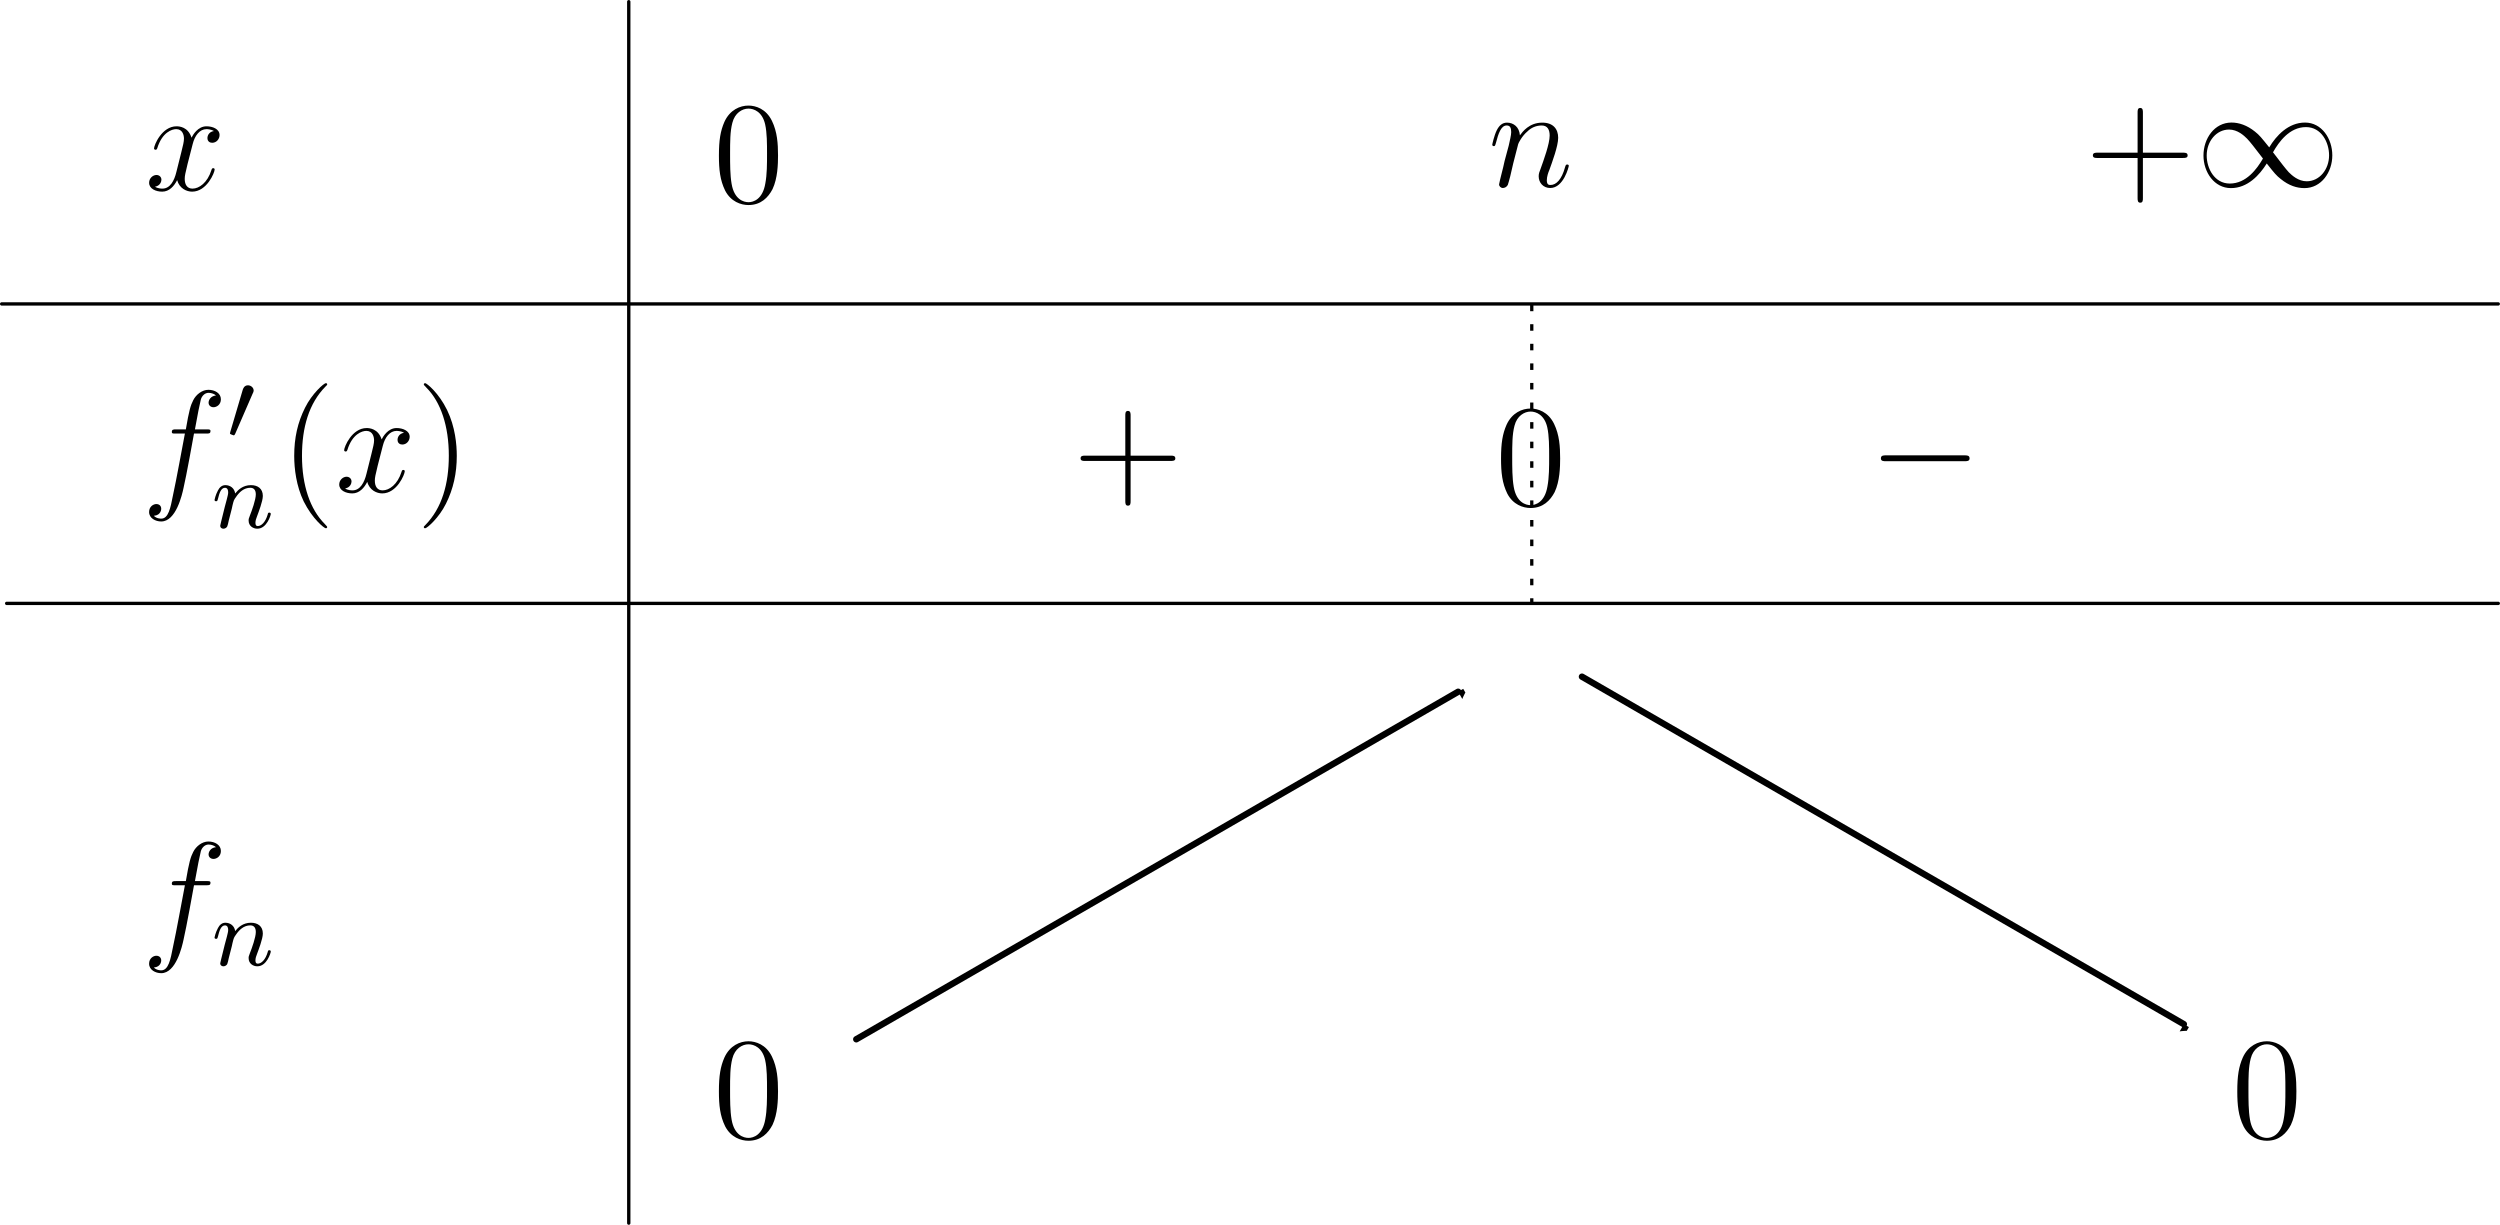
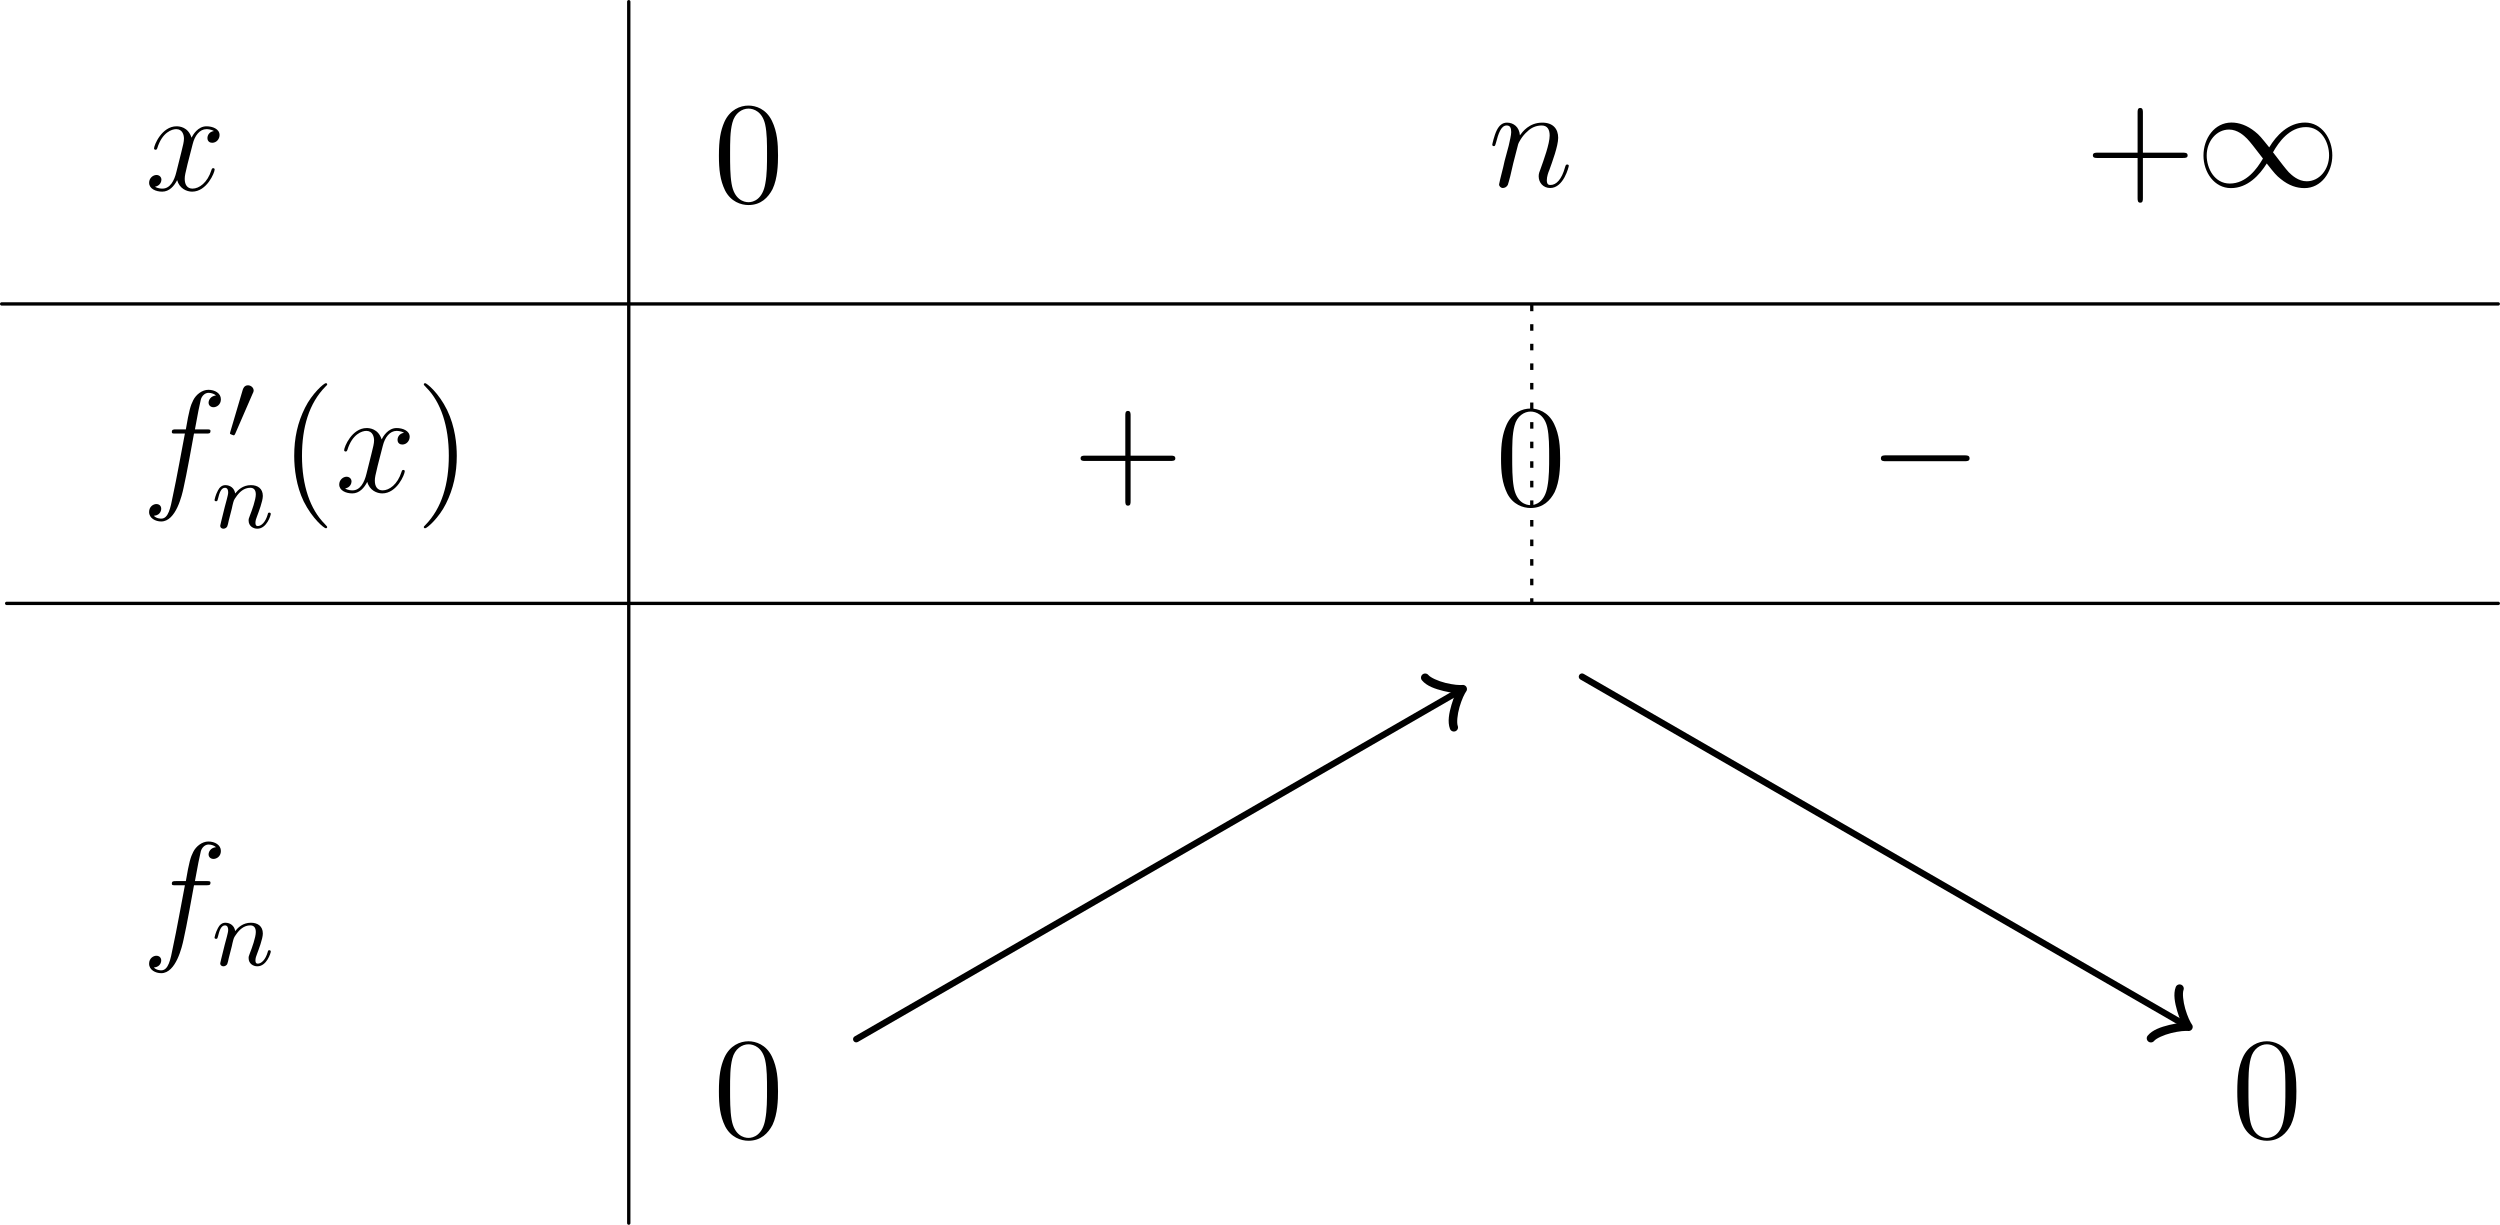
<svg xmlns="http://www.w3.org/2000/svg" xmlns:xlink="http://www.w3.org/1999/xlink" id="svg8" width="107.66mm" height="52.745mm" version="1.1" viewBox="0 0 107.66 52.745" xml:space="preserve">
  <defs id="defs2">
    <g id="g1-6" />
    <g id="g3" />
    <g id="g3-6" />
    <g id="g3-4" />
    <g id="g1" />
    <g id="g1-7" />
    <g id="g1-2" />
    <g id="g1-36" />
    <g id="g1-4" />
    <g id="g1-5" />
    <g id="g1-0" />
    <g id="g2" />
    <g id="g5" />
    <g id="g5-8" />
    <g id="g1-64" />
-     <marker id="marker-arrow-0.5308" markerHeight="1.69" markerWidth="0.911" orient="auto-start-reverse">
-       <g id="g1-67" transform="scale(2.1535)">
-         <path id="path1-53" d="M -1.554,2.072 C -1.425,1.295 0,0.13 0.389,0 0,-0.13 -1.425,-1.295 -1.554,-2.072" fill="none" stroke="#000" stroke-linecap="round" stroke-linejoin="round" stroke-miterlimit="10" stroke-width=".6" />
-       </g>
-     </marker>
    <g id="g7" />
    <g id="g1-618" />
    <g id="g2-7" />
    <g id="g1-675">
      <g id="glyph-0-0-35">
        <path id="path1-62" d="m5.672-4.875c-0.391 0.062-0.531 0.359-0.531 0.578 0 0.297 0.219 0.391 0.391 0.391 0.359 0 0.609-0.312 0.609-0.641 0-0.5-0.578-0.719-1.078-0.719-0.719 0-1.125 0.719-1.234 0.938-0.281-0.891-1.016-0.938-1.234-0.938-1.219 0-1.859 1.562-1.859 1.828 0 0.047 0.047 0.109 0.125 0.109 0.094 0 0.125-0.078 0.141-0.125 0.406-1.328 1.219-1.578 1.562-1.578 0.531 0 0.641 0.5 0.641 0.781 0 0.266-0.078 0.547-0.219 1.125l-0.406 1.625c-0.172 0.719-0.516 1.375-1.156 1.375-0.062 0-0.359 0-0.609-0.156 0.438-0.078 0.531-0.438 0.531-0.578 0-0.234-0.188-0.391-0.406-0.391-0.297 0-0.609 0.266-0.609 0.641 0 0.5 0.562 0.734 1.078 0.734 0.578 0 0.984-0.453 1.234-0.953 0.188 0.703 0.797 0.953 1.234 0.953 1.219 0 1.859-1.578 1.859-1.828 0-0.062-0.047-0.109-0.109-0.109-0.109 0-0.125 0.062-0.156 0.156-0.328 1.047-1.016 1.531-1.562 1.531-0.422 0-0.641-0.312-0.641-0.797 0-0.266 0.047-0.453 0.234-1.234l0.422-1.641c0.172-0.703 0.578-1.234 1.141-1.234 0.016 0 0.359 0 0.609 0.156z" />
      </g>
    </g>
    <g id="g6">
      <g id="glyph-0-0-12">
        <path id="path1-7" d="m5.328-4.812c0.234 0 0.344 0 0.344-0.219 0-0.125-0.109-0.125-0.312-0.125h-0.969c0.219-1.234 0.391-2.078 0.484-2.453 0.078-0.297 0.328-0.562 0.641-0.562 0.25 0 0.5 0.109 0.609 0.219-0.453 0.047-0.609 0.391-0.609 0.594 0 0.234 0.188 0.375 0.406 0.375 0.25 0 0.609-0.203 0.609-0.656 0-0.5-0.5-0.781-1.031-0.781-0.516 0-1.016 0.391-1.25 0.859-0.219 0.422-0.344 0.844-0.609 2.406h-0.812c-0.219 0-0.344 0-0.344 0.219 0 0.125 0.078 0.125 0.312 0.125h0.766c-0.219 1.125-0.703 3.828-0.984 5.094-0.203 1.047-0.375 1.922-0.969 1.922-0.047 0-0.391 0-0.609-0.234 0.609-0.047 0.609-0.562 0.609-0.578 0-0.25-0.172-0.391-0.406-0.391s-0.594 0.203-0.594 0.656c0 0.516 0.531 0.781 1 0.781 1.219 0 1.719-2.188 1.844-2.781 0.219-0.922 0.797-4.109 0.859-4.469z" />
      </g>
      <g id="glyph-0-1-0">
        <path id="path2-9" d="m5.672-4.875c-0.391 0.062-0.531 0.359-0.531 0.578 0 0.297 0.219 0.391 0.391 0.391 0.359 0 0.609-0.312 0.609-0.641 0-0.5-0.578-0.719-1.078-0.719-0.719 0-1.125 0.719-1.234 0.938-0.281-0.891-1.016-0.938-1.234-0.938-1.219 0-1.859 1.562-1.859 1.828 0 0.047 0.047 0.109 0.125 0.109 0.094 0 0.125-0.078 0.141-0.125 0.406-1.328 1.219-1.578 1.562-1.578 0.531 0 0.641 0.5 0.641 0.781 0 0.266-0.078 0.547-0.219 1.125l-0.406 1.625c-0.172 0.719-0.516 1.375-1.156 1.375-0.062 0-0.359 0-0.609-0.156 0.438-0.078 0.531-0.438 0.531-0.578 0-0.234-0.188-0.391-0.406-0.391-0.297 0-0.609 0.266-0.609 0.641 0 0.5 0.562 0.734 1.078 0.734 0.578 0 0.984-0.453 1.234-0.953 0.188 0.703 0.797 0.953 1.234 0.953 1.219 0 1.859-1.578 1.859-1.828 0-0.062-0.047-0.109-0.109-0.109-0.109 0-0.125 0.062-0.156 0.156-0.328 1.047-1.016 1.531-1.562 1.531-0.422 0-0.641-0.312-0.641-0.797 0-0.266 0.047-0.453 0.234-1.234l0.422-1.641c0.172-0.703 0.578-1.234 1.141-1.234 0.016 0 0.359 0 0.609 0.156z" />
      </g>
      <g id="glyph-1-0-3">
        <path id="path3-60" d="m2.109-3.781c0.047-0.094 0.078-0.156 0.078-0.234 0-0.266-0.25-0.438-0.469-0.438-0.312 0-0.406 0.281-0.438 0.391l-1.016 3.438c-0.031 0.094-0.031 0.109-0.031 0.125 0 0.062 0.047 0.078 0.125 0.109 0.156 0.062 0.172 0.062 0.188 0.062s0.062 0 0.125-0.141z" />
      </g>
      <g id="glyph-2-0-62">
        <path id="path4-6" d="m1.594-1.312c0.031-0.109 0.109-0.422 0.125-0.531 0.109-0.438 0.109-0.438 0.297-0.703 0.266-0.391 0.641-0.75 1.172-0.75 0.281 0 0.453 0.172 0.453 0.547 0 0.438-0.328 1.344-0.484 1.734-0.109 0.266-0.109 0.312-0.109 0.422 0 0.453 0.375 0.672 0.719 0.672 0.781 0 1.109-1.109 1.109-1.219 0-0.078-0.062-0.109-0.125-0.109-0.094 0-0.109 0.062-0.125 0.141-0.188 0.656-0.531 0.969-0.828 0.969-0.125 0-0.188-0.078-0.188-0.266s0.062-0.359 0.141-0.562c0.109-0.297 0.469-1.219 0.469-1.656 0-0.609-0.422-0.891-0.984-0.891-0.656 0-1.062 0.391-1.297 0.688-0.062-0.438-0.406-0.688-0.812-0.688-0.281 0-0.484 0.188-0.609 0.438-0.203 0.375-0.281 0.766-0.281 0.781 0 0.078 0.062 0.109 0.125 0.109 0.109 0 0.109-0.031 0.172-0.25 0.094-0.391 0.234-0.859 0.562-0.859 0.219 0 0.266 0.203 0.266 0.375 0 0.156-0.047 0.297-0.109 0.562-0.016 0.062-0.141 0.531-0.172 0.641l-0.297 1.203c-0.031 0.125-0.078 0.312-0.078 0.344 0 0.188 0.156 0.25 0.266 0.25 0.141 0 0.266-0.094 0.312-0.188 0.031-0.047 0.094-0.328 0.125-0.484z" />
      </g>
      <g id="glyph-3-0">
        <path id="path5-1" d="m3.891 2.906c0-0.031 0-0.062-0.203-0.266-1.203-1.203-1.875-3.172-1.875-5.609 0-2.328 0.562-4.328 1.953-5.734 0.125-0.109 0.125-0.125 0.125-0.172 0-0.062-0.062-0.094-0.109-0.094-0.156 0-1.141 0.859-1.719 2.031-0.609 1.219-0.891 2.484-0.891 3.969 0 1.062 0.172 2.484 0.781 3.75 0.719 1.438 1.688 2.219 1.828 2.219 0.047 0 0.109-0.031 0.109-0.094z" />
      </g>
      <g id="glyph-3-1">
        <path id="path6-8" d="m3.375-2.969c0-0.922-0.125-2.391-0.797-3.781-0.703-1.438-1.688-2.219-1.812-2.219-0.047 0-0.109 0.031-0.109 0.094 0 0.047 0 0.062 0.203 0.266 1.203 1.203 1.859 3.188 1.859 5.625 0 2.312-0.562 4.312-1.938 5.719-0.125 0.109-0.125 0.141-0.125 0.172 0 0.062 0.062 0.094 0.109 0.094 0.156 0 1.141-0.859 1.719-2.031 0.609-1.219 0.891-2.516 0.891-3.938z" />
      </g>
    </g>
    <g id="g2-2">
      <g id="glyph-0-0-02">
        <path id="path1-375" d="m5.328-4.812c0.234 0 0.344 0 0.344-0.219 0-0.125-0.109-0.125-0.312-0.125h-0.969c0.219-1.234 0.391-2.078 0.484-2.453 0.078-0.297 0.328-0.562 0.641-0.562 0.25 0 0.5 0.109 0.609 0.219-0.453 0.047-0.609 0.391-0.609 0.594 0 0.234 0.188 0.375 0.406 0.375 0.25 0 0.609-0.203 0.609-0.656 0-0.5-0.5-0.781-1.031-0.781-0.516 0-1.016 0.391-1.25 0.859-0.219 0.422-0.344 0.844-0.609 2.406h-0.812c-0.219 0-0.344 0-0.344 0.219 0 0.125 0.078 0.125 0.312 0.125h0.766c-0.219 1.125-0.703 3.828-0.984 5.094-0.203 1.047-0.375 1.922-0.969 1.922-0.047 0-0.391 0-0.609-0.234 0.609-0.047 0.609-0.562 0.609-0.578 0-0.25-0.172-0.391-0.406-0.391s-0.594 0.203-0.594 0.656c0 0.516 0.531 0.781 1 0.781 1.219 0 1.719-2.188 1.844-2.781 0.219-0.922 0.797-4.109 0.859-4.469z" />
      </g>
      <g id="glyph-1-0-9">
        <path id="path2-22" d="m1.594-1.312c0.031-0.109 0.109-0.422 0.125-0.531 0.109-0.438 0.109-0.438 0.297-0.703 0.266-0.391 0.641-0.75 1.172-0.75 0.281 0 0.453 0.172 0.453 0.547 0 0.438-0.328 1.344-0.484 1.734-0.109 0.266-0.109 0.312-0.109 0.422 0 0.453 0.375 0.672 0.719 0.672 0.781 0 1.109-1.109 1.109-1.219 0-0.078-0.062-0.109-0.125-0.109-0.094 0-0.109 0.062-0.125 0.141-0.188 0.656-0.531 0.969-0.828 0.969-0.125 0-0.188-0.078-0.188-0.266s0.062-0.359 0.141-0.562c0.109-0.297 0.469-1.219 0.469-1.656 0-0.609-0.422-0.891-0.984-0.891-0.656 0-1.062 0.391-1.297 0.688-0.062-0.438-0.406-0.688-0.812-0.688-0.281 0-0.484 0.188-0.609 0.438-0.203 0.375-0.281 0.766-0.281 0.781 0 0.078 0.062 0.109 0.125 0.109 0.109 0 0.109-0.031 0.172-0.25 0.094-0.391 0.234-0.859 0.562-0.859 0.219 0 0.266 0.203 0.266 0.375 0 0.156-0.047 0.297-0.109 0.562-0.016 0.062-0.141 0.531-0.172 0.641l-0.297 1.203c-0.031 0.125-0.078 0.312-0.078 0.344 0 0.188 0.156 0.25 0.266 0.25 0.141 0 0.266-0.094 0.312-0.188 0.031-0.047 0.094-0.328 0.125-0.484z" />
      </g>
    </g>
    <g id="g1-9">
      <g id="glyph-0-0-73">
        <path id="path1-61" d="m5.359-3.828c0-0.984-0.062-1.953-0.5-2.859-0.484-1-1.344-1.266-1.938-1.266-0.688 0-1.531 0.344-1.984 1.344-0.328 0.75-0.453 1.5-0.453 2.781 0 1.156 0.094 2.031 0.516 2.891 0.469 0.906 1.297 1.188 1.922 1.188 1.031 0 1.625-0.625 1.984-1.312 0.422-0.891 0.453-2.062 0.453-2.766zm-2.438 3.844c-0.391 0-1.172-0.219-1.391-1.516-0.125-0.719-0.125-1.625-0.125-2.469 0-0.984 0-1.859 0.188-2.562 0.203-0.812 0.812-1.172 1.328-1.172 0.453 0 1.141 0.266 1.375 1.297 0.156 0.688 0.156 1.625 0.156 2.438 0 0.797 0 1.703-0.141 2.438-0.219 1.312-0.984 1.547-1.391 1.547z" />
      </g>
    </g>
    <g id="g1-19">
      <g id="glyph-0-0-47">
        <path id="path1-845" d="m2.469-3.5c0.016-0.078 0.312-0.672 0.766-1.047 0.297-0.297 0.703-0.484 1.172-0.484 0.484 0 0.656 0.359 0.656 0.828 0 0.688-0.5 2.047-0.734 2.703-0.109 0.281-0.172 0.438-0.172 0.656 0 0.531 0.375 0.969 0.953 0.969 1.109 0 1.531-1.766 1.531-1.828s-0.047-0.109-0.125-0.109c-0.109 0-0.125 0.031-0.188 0.234-0.266 0.984-0.719 1.453-1.188 1.453-0.125 0-0.312 0-0.312-0.391 0-0.297 0.125-0.656 0.203-0.828 0.234-0.656 0.734-1.984 0.734-2.672 0-0.719-0.406-1.25-1.312-1.25-1.078 0-1.625 0.75-1.844 1.047-0.047-0.688-0.531-1.047-1.062-1.047-0.375 0-0.641 0.219-0.844 0.625-0.219 0.438-0.375 1.156-0.375 1.203s0.047 0.109 0.125 0.109c0.094 0 0.109-0.016 0.188-0.297 0.188-0.719 0.406-1.406 0.875-1.406 0.281 0 0.375 0.188 0.375 0.547 0 0.266-0.125 0.734-0.203 1.109l-0.344 1.281c-0.047 0.234-0.172 0.766-0.234 0.984-0.078 0.312-0.219 0.875-0.219 0.938 0 0.156 0.141 0.297 0.312 0.297 0.141 0 0.312-0.078 0.406-0.25 0.031-0.062 0.141-0.484 0.203-0.719l0.25-1.078z" />
      </g>
    </g>
    <g id="g2-0">
      <g id="glyph-0-0-63">
        <path id="path1-206" d="m4.766-2.766h3.297c0.172 0 0.391 0 0.391-0.203 0-0.234-0.203-0.234-0.391-0.234h-3.297v-3.297c0-0.172 0-0.391-0.219-0.391s-0.219 0.203-0.219 0.391v3.297h-3.297c-0.172 0-0.391 0-0.391 0.219s0.203 0.219 0.391 0.219h3.297v3.297c0 0.172 0 0.391 0.219 0.391s0.219-0.203 0.219-0.391z" />
      </g>
      <g id="glyph-1-0-1">
        <path id="path2-55" d="m6.078-3.234c-0.656-0.812-0.797-1-1.172-1.297-0.656-0.531-1.328-0.75-1.938-0.75-1.406 0-2.312 1.312-2.312 2.719 0 1.375 0.891 2.688 2.266 2.688s2.359-1.078 2.953-2.031c0.641 0.812 0.781 0.984 1.156 1.281 0.672 0.547 1.328 0.75 1.953 0.75 1.391 0 2.297-1.312 2.297-2.703 0-1.375-0.875-2.703-2.25-2.703s-2.375 1.078-2.953 2.047zm0.312 0.406c0.484-0.859 1.359-2.078 2.719-2.078 1.266 0 1.906 1.25 1.906 2.328 0 1.172-0.797 2.141-1.844 2.141-0.703 0-1.234-0.5-1.484-0.75-0.297-0.328-0.578-0.703-1.297-1.641zm-0.828 0.516c-0.5 0.859-1.375 2.062-2.734 2.062-1.266 0-1.906-1.25-1.906-2.312 0-1.172 0.797-2.141 1.844-2.141 0.703 0 1.234 0.5 1.484 0.75 0.297 0.312 0.578 0.688 1.312 1.641z" />
      </g>
    </g>
    <g id="g1-69">
      <g id="glyph-0-0-374">
        <path id="path1-52" d="m5.359-3.828c0-0.984-0.062-1.953-0.5-2.859-0.484-1-1.344-1.266-1.938-1.266-0.688 0-1.531 0.344-1.984 1.344-0.328 0.75-0.453 1.5-0.453 2.781 0 1.156 0.094 2.031 0.516 2.891 0.469 0.906 1.297 1.188 1.922 1.188 1.031 0 1.625-0.625 1.984-1.312 0.422-0.891 0.453-2.062 0.453-2.766zm-2.438 3.844c-0.391 0-1.172-0.219-1.391-1.516-0.125-0.719-0.125-1.625-0.125-2.469 0-0.984 0-1.859 0.188-2.562 0.203-0.812 0.812-1.172 1.328-1.172 0.453 0 1.141 0.266 1.375 1.297 0.156 0.688 0.156 1.625 0.156 2.438 0 0.797 0 1.703-0.141 2.438-0.219 1.312-0.984 1.547-1.391 1.547z" />
      </g>
    </g>
    <g id="g1-74">
      <g id="glyph-0-0-43">
        <path id="path1-07" d="m4.766-2.766h3.297c0.172 0 0.391 0 0.391-0.203 0-0.234-0.203-0.234-0.391-0.234h-3.297v-3.297c0-0.172 0-0.391-0.219-0.391s-0.219 0.203-0.219 0.391v3.297h-3.297c-0.172 0-0.391 0-0.391 0.219s0.203 0.219 0.391 0.219h3.297v3.297c0 0.172 0 0.391 0.219 0.391s0.219-0.203 0.219-0.391z" />
      </g>
    </g>
    <g id="g1-8">
      <g id="glyph-0-0-8">
        <path id="path1-43" d="m7.875-2.75c0.203 0 0.422 0 0.422-0.234 0-0.25-0.219-0.25-0.422-0.25h-6.469c-0.203 0-0.422 0-0.422 0.25 0 0.234 0.219 0.234 0.422 0.234z" />
      </g>
    </g>
    <g id="g1-20">
      <g id="glyph-0-0-689">
        <path id="path1-26" d="m5.359-3.828c0-0.984-0.062-1.953-0.5-2.859-0.484-1-1.344-1.266-1.938-1.266-0.688 0-1.531 0.344-1.984 1.344-0.328 0.75-0.453 1.5-0.453 2.781 0 1.156 0.094 2.031 0.516 2.891 0.469 0.906 1.297 1.188 1.922 1.188 1.031 0 1.625-0.625 1.984-1.312 0.422-0.891 0.453-2.062 0.453-2.766zm-2.438 3.844c-0.391 0-1.172-0.219-1.391-1.516-0.125-0.719-0.125-1.625-0.125-2.469 0-0.984 0-1.859 0.188-2.562 0.203-0.812 0.812-1.172 1.328-1.172 0.453 0 1.141 0.266 1.375 1.297 0.156 0.688 0.156 1.625 0.156 2.438 0 0.797 0 1.703-0.141 2.438-0.219 1.312-0.984 1.547-1.391 1.547z" />
      </g>
    </g>
  </defs>
  <g id="path5" transform="matrix(1.3475 0 0 1.3475 -7.6589 15.719)">
    <path id="path6" d="m5.737-1.952h79.787" fill="none" stroke="#000" stroke-linecap="round" stroke-linejoin="round" stroke-width=".107" style="paint-order:markers stroke fill" />
    <path id="path7" d="m25.778-11.611v39.035" fill="none" stroke="#000" stroke-linecap="round" stroke-linejoin="round" stroke-width=".107" style="paint-order:markers stroke fill" />
    <use id="use1" transform="matrix(.38751 0 0 .38751 5.6883 -12.216)" x="11.955" y="17.103" fill="#000000" xlink:href="#glyph-0-0-35" />
    <g id="g16" transform="matrix(1.9736 0 0 1.9736 -1.7107 -26.818)" fill="#000000">
      <use id="use6" transform="matrix(.19635 0 0 .19635 3.6938 11.535)" x="11.955" y="20.922" xlink:href="#glyph-0-0-12" />
      <use id="use7" transform="matrix(.19635 0 0 .19635 3.6938 11.535)" x="19.002" y="16.584" xlink:href="#glyph-1-0-3" />
      <use id="use8" transform="matrix(.19635 0 0 .19635 3.6938 11.535)" x="17.725" y="23.878" xlink:href="#glyph-2-0-62" />
      <use id="use9" transform="matrix(.19635 0 0 .19635 3.6938 11.535)" x="23.361" y="20.922" xlink:href="#glyph-3-0" />
      <use id="use10" transform="matrix(.19635 0 0 .19635 3.6938 11.535)" x="27.914" y="20.922" xlink:href="#glyph-0-1-0" />
      <use id="use11" transform="matrix(.19635 0 0 .19635 3.6938 11.535)" x="34.565" y="20.922" xlink:href="#glyph-3-1" />
    </g>
    <path id="path8" d="m5.897 7.618h79.628" fill="none" stroke="#000" stroke-linecap="round" stroke-linejoin="round" stroke-width=".107" style="paint-order:markers stroke fill" />
    <g id="g15" transform="matrix(1.9736 0 0 1.9736 -1.3786 -22.559)" fill="#000000">
      <use id="use2" transform="matrix(.19635 0 0 .19635 3.5256 16.822)" x="11.955" y="20.257" xlink:href="#glyph-0-0-02" />
      <use id="use3" transform="matrix(.19635 0 0 .19635 3.5256 16.822)" x="17.725" y="22.05" xlink:href="#glyph-1-0-9" />
    </g>
    <use id="use1-3" transform="matrix(.38751 0 0 .38751 23.839 -12.828)" x="11.955" y="19.66" fill="#000000" xlink:href="#glyph-0-0-73" />
    <use id="use1-36" transform="matrix(.38751 0 0 .38751 48.614 -12.333)" x="11.955" y="17.103" fill="#000000" xlink:href="#glyph-0-0-47" />
    <g id="g23" transform="matrix(1.9736 0 0 1.9736 -5.5858 -26.699)">
      <use id="use2-6" transform="matrix(.19635 0 0 .19635 37.127 7.0181)" x="11.955" y="18.846" fill="#000000" xlink:href="#glyph-0-0-63" />
      <use id="use3-5" transform="matrix(.19635 0 0 .19635 37.127 6.9383)" x="21.06" y="18.846" fill="#000000" xlink:href="#glyph-1-0-1" />
      <use id="use1-4" transform="matrix(.19635 0 0 .19635 27.574 11.934)" x="11.955" y="19.66" fill="#000000" xlink:href="#glyph-0-0-374" />
      <use id="use1-6" transform="matrix(.19635 0 0 .19635 20.735 11.924)" x="11.955" y="18.846" fill="#000000" xlink:href="#glyph-0-0-43" />
      <use id="use1-49" transform="matrix(.19635 0 0 .19635 33.627 11.909)" x="11.955" y="18.929" fill="#000000" xlink:href="#glyph-0-0-8" />
      <use id="use1-495" transform="matrix(.19635 0 0 .19635 14.909 22.18)" x="11.955" y="19.66" fill="#000000" xlink:href="#glyph-0-0-689" />
      <use id="use23" transform="matrix(.19635 0 0 .19635 39.496 22.18)" x="11.955" y="19.66" fill="#000000" xlink:href="#glyph-0-0-689" />
-       <path id="path23" d="m19.576 24.446 9.746-5.627" fill="none" marker-end="url(#marker-arrow-0.5308)" stroke="#000" stroke-linecap="round" stroke-linejoin="round" stroke-width=".104" style="paint-order:markers stroke fill" />
-       <path id="path24" d="m31.327 18.575 9.746 5.627" fill="none" marker-end="url(#marker-arrow-0.5308)" stroke="#000" stroke-linecap="round" stroke-linejoin="round" stroke-width=".104" style="paint-order:markers stroke fill" />
+       <g id="path23">
+         <g id="g8">
+           <g id="g9" transform="matrix(.19438 -.11222 .11222 .19438 29.322 18.819)">
+             <path id="path9" d="m-1.603-2.367a0.3 0.3 0 0 0-0.246 0.344c0.09 0.54 0.52 1.023 0.961 1.447 0.22 0.212 0.448 0.4 0.65 0.549 0.018 0.013 0.03 0.015 0.047 0.027-0.017 0.012-0.029 0.014-0.047 0.027-0.202 0.148-0.43 0.337-0.65 0.549-0.441 0.424-0.871 0.907-0.961 1.447a0.3 0.3 0 0 0 0.246 0.344 0.3 0.3 0 0 0 0.346-0.246c0.039-0.237 0.384-0.726 0.785-1.111 0.2-0.193 0.412-0.367 0.59-0.498s0.344-0.219 0.365-0.227a0.3 0.3 0 0 0 0-0.57c-0.021-0.007-0.187-0.096-0.365-0.227s-0.389-0.305-0.59-0.498c-0.401-0.386-0.746-0.875-0.785-1.111a0.3 0.3 0 0 0-0.346-0.246z" stop-color="#000000" stroke-linecap="round" stroke-linejoin="round" stroke-miterlimit="10" />
+           </g>
+         </g>
+         <path id="path10" d="m29.297 18.773-9.748 5.627a0.052 0.052 0 0 0-0.018 0.072 0.052 0.052 0 0 0 0.07 0.018l9.746-5.627a0.052 0.052 0 0 0 0.02-0.07 0.052 0.052 0 0 0-0.07-0.02z" stop-color="#000000" stroke-linecap="round" stroke-linejoin="round" style="paint-order:markers stroke fill" />
+       </g>
+       <g id="path24">
+         <g id="g11">
+           <g id="g12" transform="matrix(.19438 .11222 -.11222 .19438 41.074 24.202)">
+             <path id="path11" d="m-1.603-2.367a0.3 0.3 0 0 0-0.246 0.344c0.09 0.54 0.52 1.023 0.961 1.447 0.22 0.212 0.448 0.4 0.65 0.549 0.018 0.013 0.03 0.015 0.047 0.027-0.017 0.012-0.029 0.014-0.047 0.027-0.202 0.148-0.43 0.337-0.65 0.549-0.441 0.424-0.871 0.907-0.961 1.447a0.3 0.3 0 0 0 0.246 0.344 0.3 0.3 0 0 0 0.346-0.246c0.039-0.237 0.384-0.726 0.785-1.111 0.2-0.193 0.412-0.367 0.59-0.498s0.344-0.219 0.365-0.227a0.3 0.3 0 0 0 0-0.57c-0.021-0.007-0.187-0.096-0.365-0.227s-0.389-0.305-0.59-0.498c-0.401-0.386-0.746-0.875-0.785-1.111a0.3 0.3 0 0 0-0.346-0.246z" stop-color="#000000" stroke-linecap="round" stroke-linejoin="round" stroke-miterlimit="10" />
+           </g>
+         </g>
+         <path id="path13" d="m31.354 18.529a0.052 0.052 0 0 0-0.072 0.02 0.052 0.052 0 0 0 0.02 0.072l9.746 5.627a0.052 0.052 0 0 0 0.072-0.02 0.052 0.052 0 0 0-0.02-0.07z" stop-color="#000000" stroke-linecap="round" stroke-linejoin="round" style="paint-order:markers stroke fill" />
+       </g>
      <path id="path25" d="m30.514 12.577v4.77" fill="none" stroke="#000" stroke-dasharray="0.053, 0.264" stroke-linecap="square" stroke-linejoin="round" stroke-width=".053" style="paint-order:markers stroke fill" />
    </g>
  </g>
</svg>
